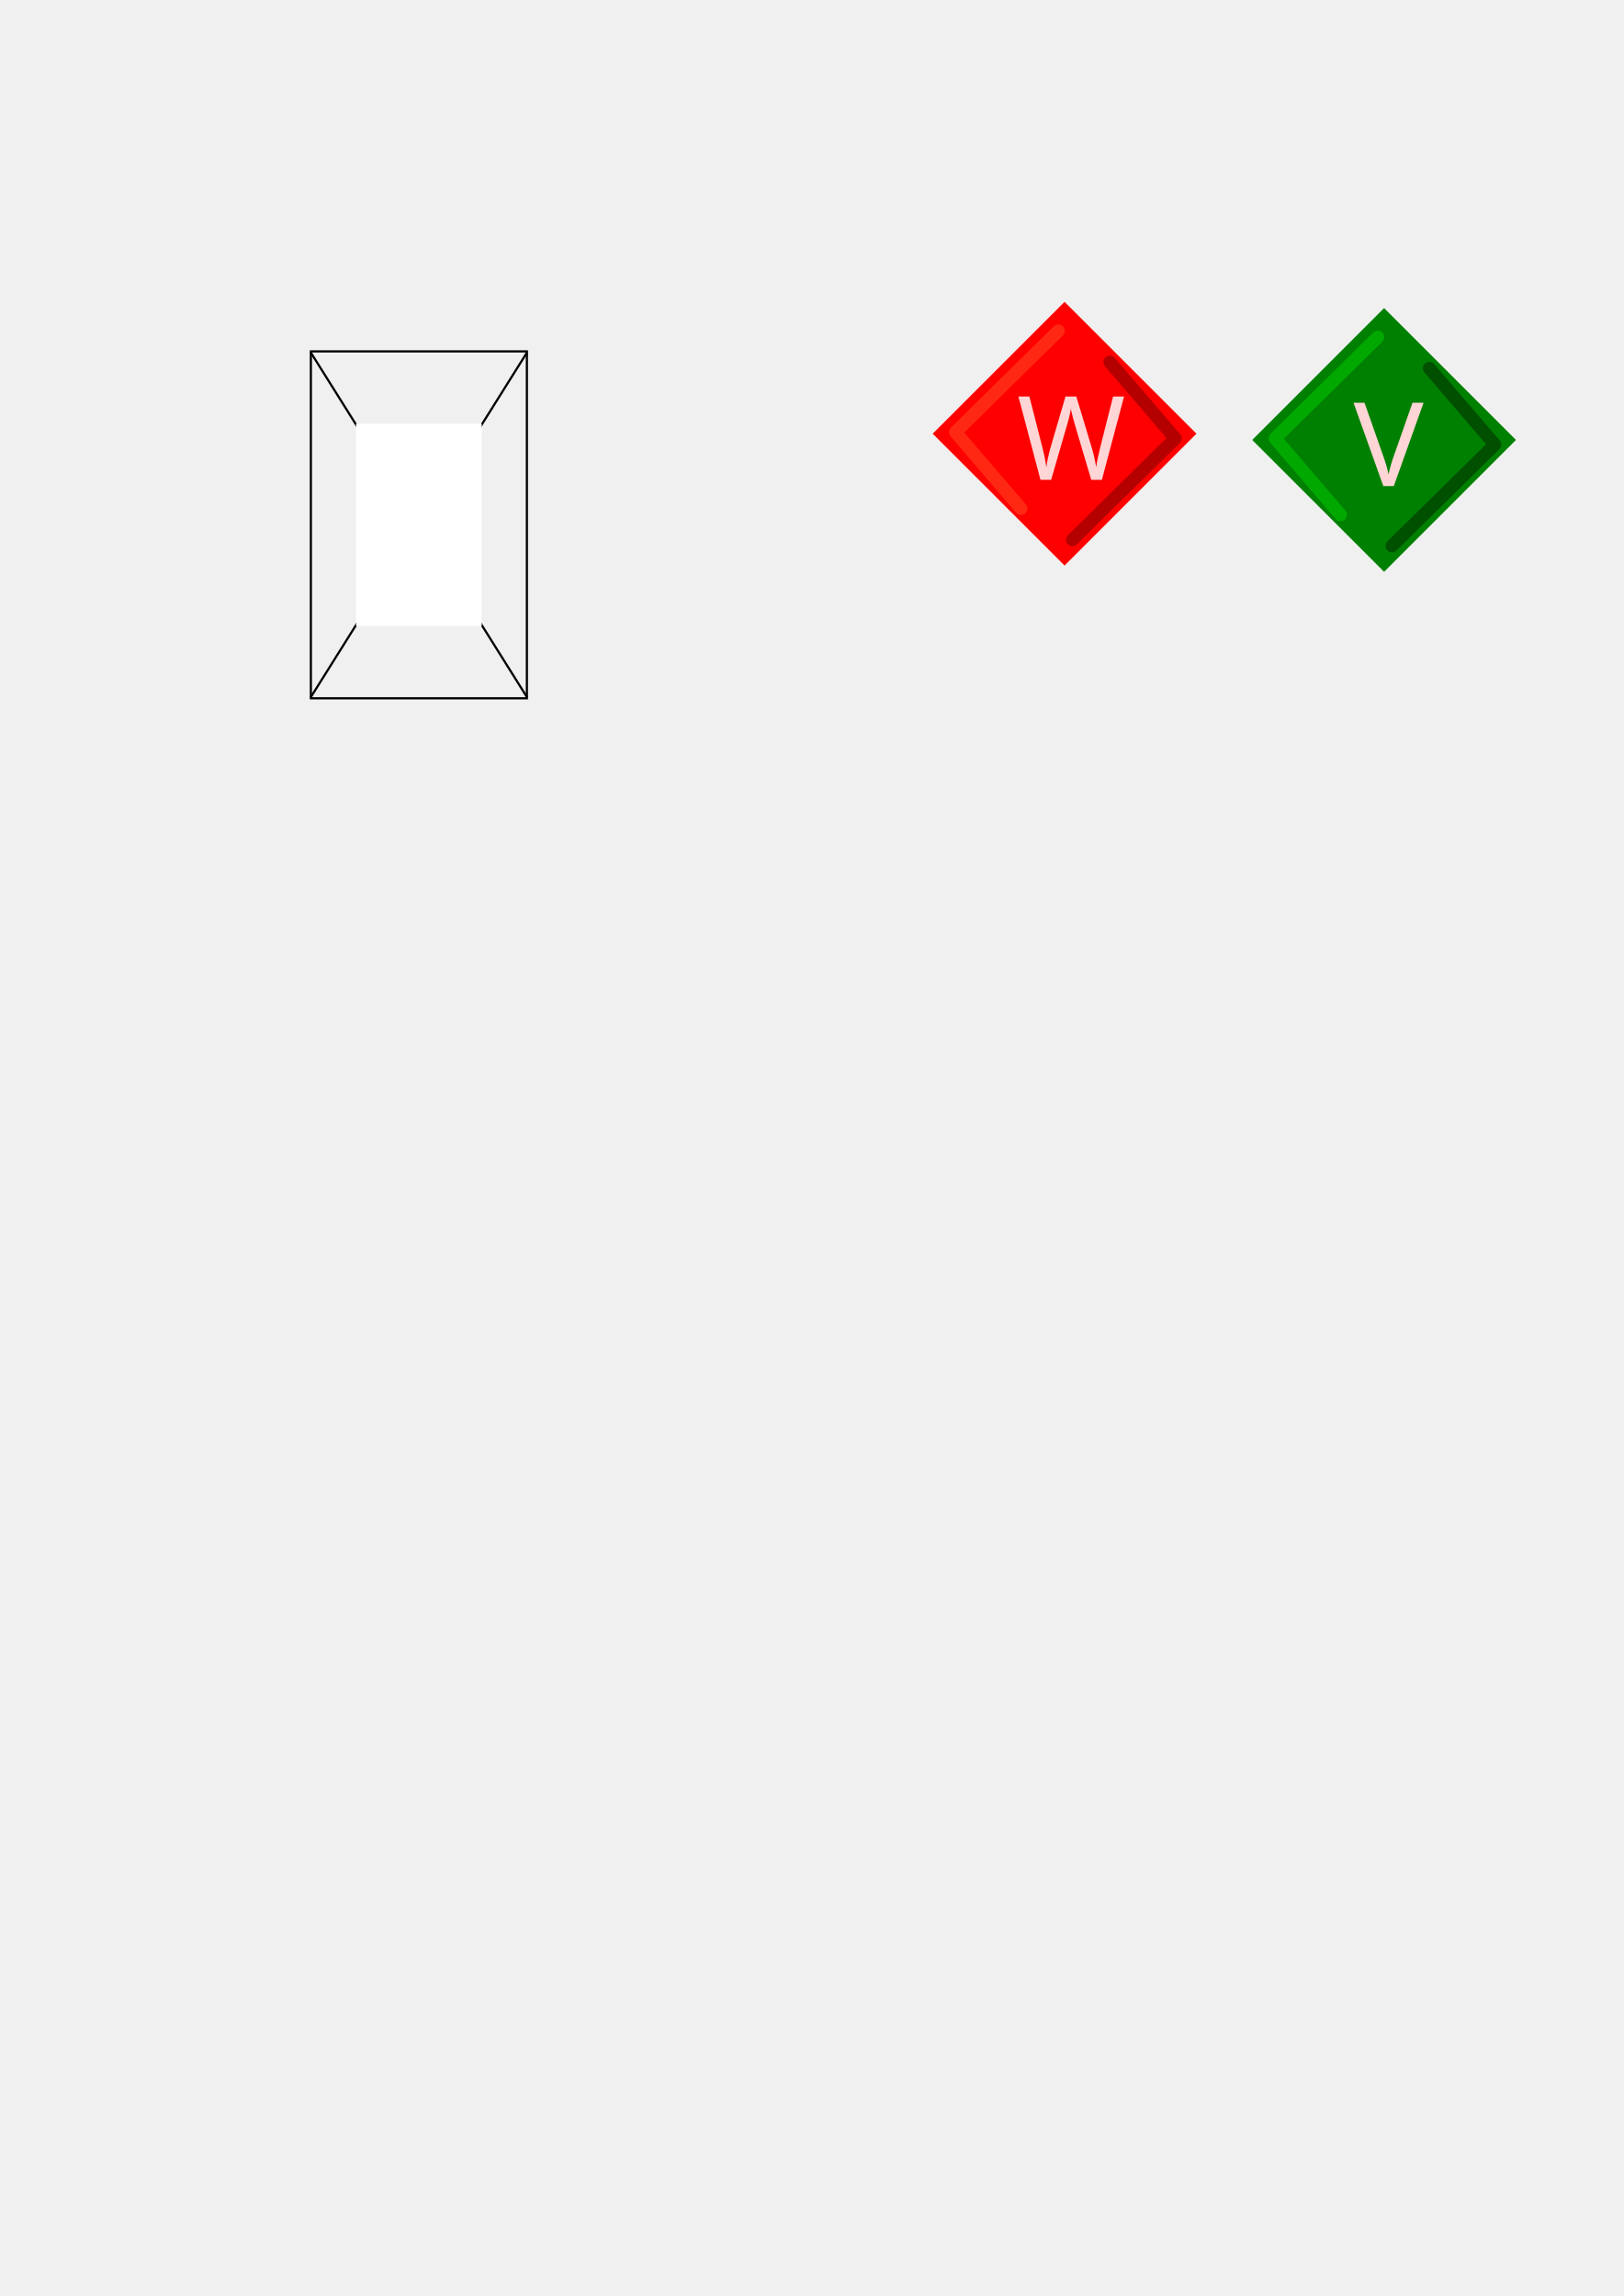
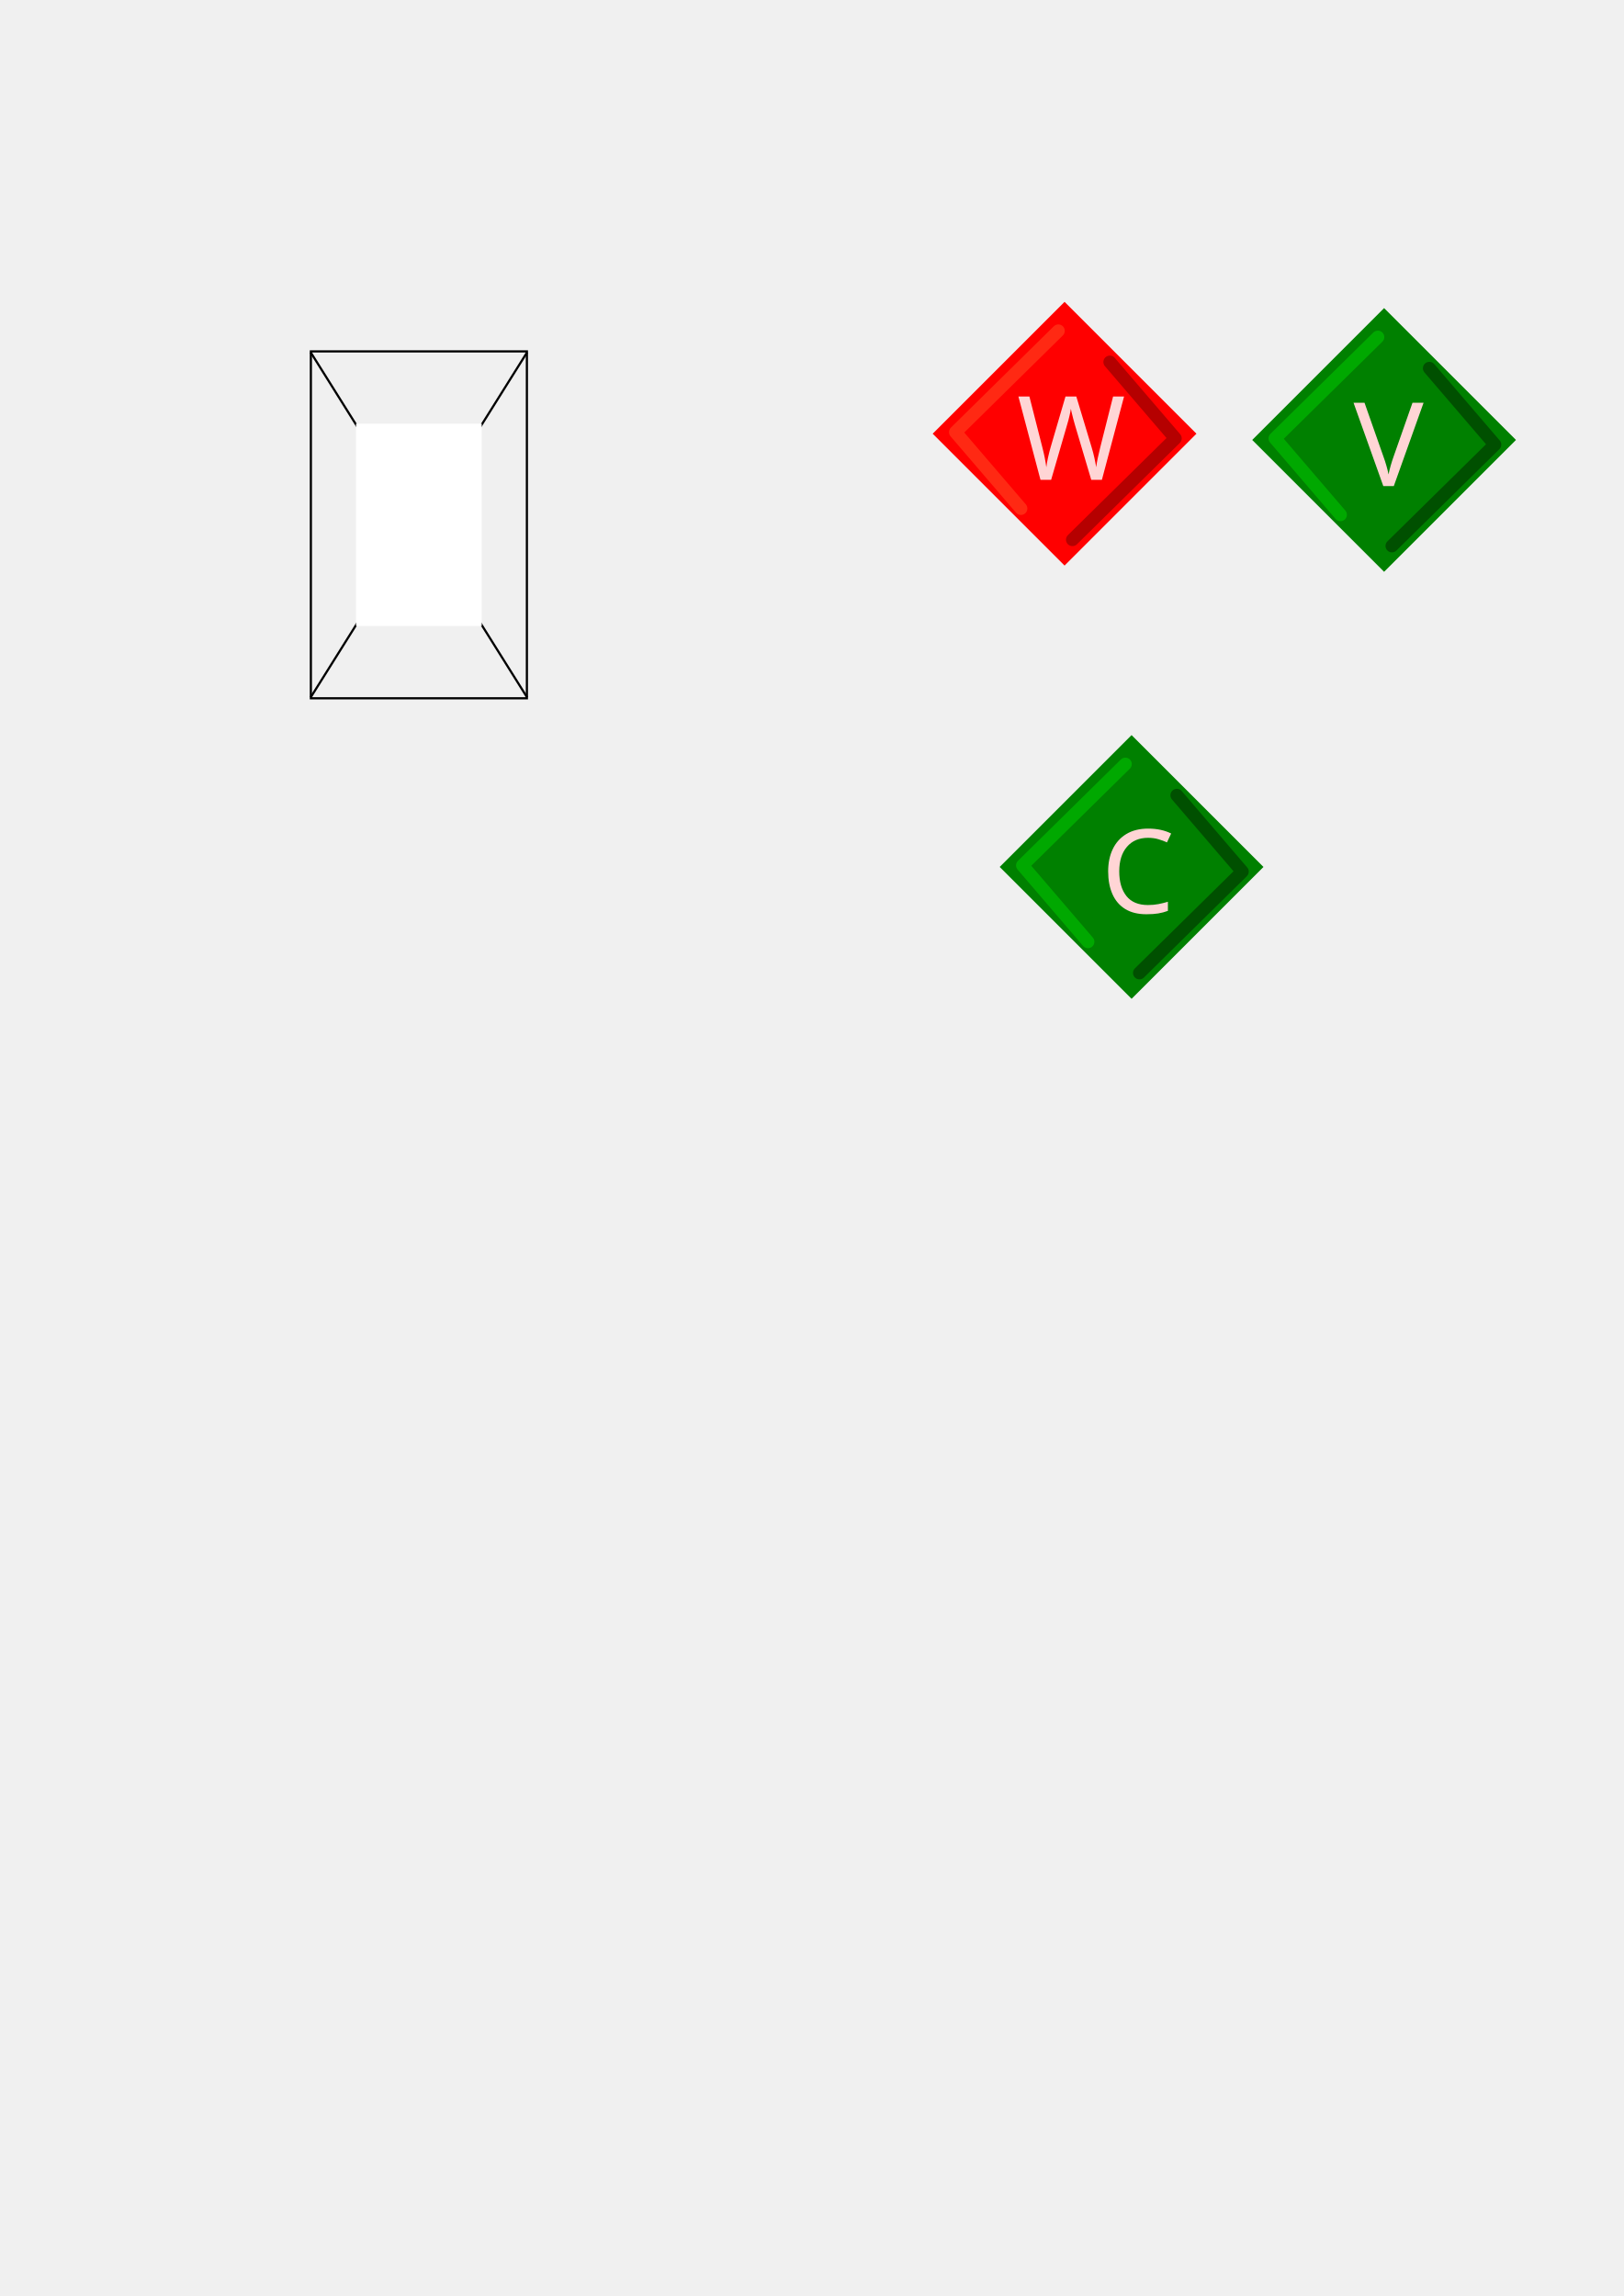
<svg xmlns="http://www.w3.org/2000/svg" width="210mm" height="297mm" viewBox="0 0 744.094 1052.362" id="svg2" version="1.1">
  <defs id="defs4" />
  <g id="layer1">
    <rect id="rect3336" width="98.999" height="159" x="142.461" y="161.056" style="fill:none;stroke:#000000;stroke-width:1;stroke-opacity:1" />
    <path style="fill:none;fill-rule:evenodd;stroke:#000000;stroke-width:1px;stroke-linecap:butt;stroke-linejoin:miter;stroke-opacity:1" d="m 142.394,161.511 99.133,158.089" id="path4138" />
    <path id="path4140" d="m 142.394,319.6 99.133,-158.089" style="fill:none;fill-rule:evenodd;stroke:#000000;stroke-width:1px;stroke-linecap:butt;stroke-linejoin:miter;stroke-opacity:1" />
    <rect style="fill:#ffffff;fill-opacity:1;stroke:none;stroke-width:1;stroke-opacity:1" y="194.187" x="163.169" height="92.738" width="57.583" id="rect4146" />
    <text xml:space="preserve" style="font-style:normal;font-weight:normal;font-size:40px;line-height:125%;font-family:sans-serif;letter-spacing:0px;word-spacing:0px;fill:#000000;fill-opacity:1;stroke:none;stroke-width:1px;stroke-linecap:butt;stroke-linejoin:miter;stroke-opacity:1" x="-86.313" y="241.322" id="text4148">
      <tspan id="tspan4150" x="-86.313" y="241.322" style="font-size:70px">R</tspan>
    </text>
    <g id="g4254">
      <rect transform="matrix(0.7071068,0.7071068,-0.7071068,0.7071068,0,0)" ry="0" y="-247.135" x="442.799" height="85.469" width="85.469" id="rect4229" style="color:#000000;clip-rule:nonzero;display:inline;overflow:visible;visibility:visible;opacity:1;isolation:auto;mix-blend-mode:normal;color-interpolation:sRGB;color-interpolation-filters:linearRGB;solid-color:#000000;solid-opacity:1;fill:#ff0000;fill-opacity:1;fill-rule:nonzero;stroke:none;stroke-width:1.772;stroke-linecap:round;stroke-linejoin:round;stroke-miterlimit:4;stroke-dasharray:none;stroke-dashoffset:0;stroke-opacity:1;color-rendering:auto;image-rendering:auto;shape-rendering:auto;text-rendering:auto;enable-background:accumulate" />
      <path id="path4235" d="m 485,151.648 -47.143,46.429 30,35" style="fill:none;fill-rule:evenodd;stroke:#ff2913;stroke-width:5.9;stroke-linecap:round;stroke-linejoin:round;stroke-opacity:1;stroke-miterlimit:4;stroke-dasharray:none" />
      <path style="fill:none;fill-rule:evenodd;stroke:#b50000;stroke-width:5.9;stroke-linecap:round;stroke-linejoin:round;stroke-miterlimit:4;stroke-dasharray:none;stroke-opacity:1" d="m 491.459,247.365 47.143,-46.429 -30,-35" id="path4237" />
    </g>
    <g id="g4262">
      <rect style="color:#000000;clip-rule:nonzero;display:inline;overflow:visible;visibility:visible;opacity:1;isolation:auto;mix-blend-mode:normal;color-interpolation:sRGB;color-interpolation-filters:linearRGB;solid-color:#000000;solid-opacity:1;fill:#008000;fill-opacity:1;fill-rule:nonzero;stroke:none;stroke-width:1.772;stroke-linecap:round;stroke-linejoin:round;stroke-miterlimit:4;stroke-dasharray:none;stroke-dashoffset:0;stroke-opacity:1;color-rendering:auto;image-rendering:auto;shape-rendering:auto;text-rendering:auto;enable-background:accumulate" id="rect4239" width="85.469" height="85.469" x="548.36" y="-348.656" ry="0" transform="matrix(0.7071068,0.7071068,-0.7071068,0.7071068,0,0)" />
      <path style="fill:#008000;fill-rule:evenodd;stroke:#00a800;stroke-width:5.9;stroke-linecap:round;stroke-linejoin:round;stroke-miterlimit:4;stroke-dasharray:none;stroke-opacity:1" d="m 631.429,154.505 -47.143,46.429 30,35" id="path4241" />
      <path id="path4247" d="m 637.887,250.222 47.143,-46.429 -30,-35" style="fill:none;fill-rule:evenodd;stroke:#005000;stroke-width:5.9;stroke-linecap:round;stroke-linejoin:round;stroke-miterlimit:4;stroke-dasharray:none;stroke-opacity:1" />
    </g>
    <text id="text4243" y="222.791" x="620.286" style="font-style:normal;font-weight:normal;font-size:53.491px;line-height:125%;font-family:sans-serif;letter-spacing:0px;word-spacing:0px;fill:#ffd5d5;fill-opacity:1;stroke:none;stroke-width:1px;stroke-linecap:butt;stroke-linejoin:miter;stroke-opacity:1" xml:space="preserve">
      <tspan style="font-style:normal;font-variant:normal;font-weight:normal;font-stretch:condensed;font-family:Impact;-inkscape-font-specification:'Impact Condensed';fill:#ffd5d5" y="222.791" x="620.286" id="tspan4245">V</tspan>
    </text>
    <text xml:space="preserve" style="font-style:normal;font-weight:normal;font-size:53.491px;line-height:125%;font-family:sans-serif;letter-spacing:0px;word-spacing:0px;fill:#ffd5d5;fill-opacity:1;stroke:none;stroke-width:1px;stroke-linecap:butt;stroke-linejoin:miter;stroke-opacity:1" x="466.074" y="219.934" id="text4267">
      <tspan id="tspan4269" x="466.074" y="219.934" style="font-style:normal;font-variant:normal;font-weight:normal;font-stretch:condensed;font-family:Impact;-inkscape-font-specification:'Impact Condensed';fill:#ffd5d5">W</tspan>
    </text>
+     <g id="g4222" transform="translate(-115.7143,195.7143)">
+       <rect transform="matrix(0.7071068,0.7071068,-0.7071068,0.7071068,0,0)" ry="0" y="-348.656" x="548.36" height="85.469" width="85.469" id="rect4224" style="color:#000000;clip-rule:nonzero;display:inline;overflow:visible;visibility:visible;opacity:1;isolation:auto;mix-blend-mode:normal;color-interpolation:sRGB;color-interpolation-filters:linearRGB;solid-color:#000000;solid-opacity:1;fill:#008000;fill-opacity:1;fill-rule:nonzero;stroke:none;stroke-width:1.772;stroke-linecap:round;stroke-linejoin:round;stroke-miterlimit:4;stroke-dasharray:none;stroke-dashoffset:0;stroke-opacity:1;color-rendering:auto;image-rendering:auto;shape-rendering:auto;text-rendering:auto;enable-background:accumulate" />
+       <path id="path4226" d="m 631.429,154.505 -47.143,46.429 30,35" style="fill:#008000;fill-rule:evenodd;stroke:#00a800;stroke-width:5.9;stroke-linecap:round;stroke-linejoin:round;stroke-miterlimit:4;stroke-dasharray:none;stroke-opacity:1" />
+       <path style="fill:none;fill-rule:evenodd;stroke:#005000;stroke-width:5.9;stroke-linecap:round;stroke-linejoin:round;stroke-miterlimit:4;stroke-dasharray:none;stroke-opacity:1" d="m 637.887,250.222 47.143,-46.429 -30,-35" id="path4228" />
+     </g>
+     <text xml:space="preserve" style="font-style:normal;font-weight:normal;font-size:53.491px;line-height:125%;font-family:sans-serif;letter-spacing:0px;word-spacing:0px;fill:#ffd5d5;fill-opacity:1;stroke:none;stroke-width:1px;stroke-linecap:butt;stroke-linejoin:miter;stroke-opacity:1" x="504.572" y="418.505" id="text4230">
+       <tspan id="tspan4232" x="504.572" y="418.505" style="font-style:normal;font-variant:normal;font-weight:normal;font-stretch:condensed;font-family:Impact;-inkscape-font-specification:'Impact Condensed';fill:#ffd5d5">C</tspan>
+     </text>
  </g>
</svg>
